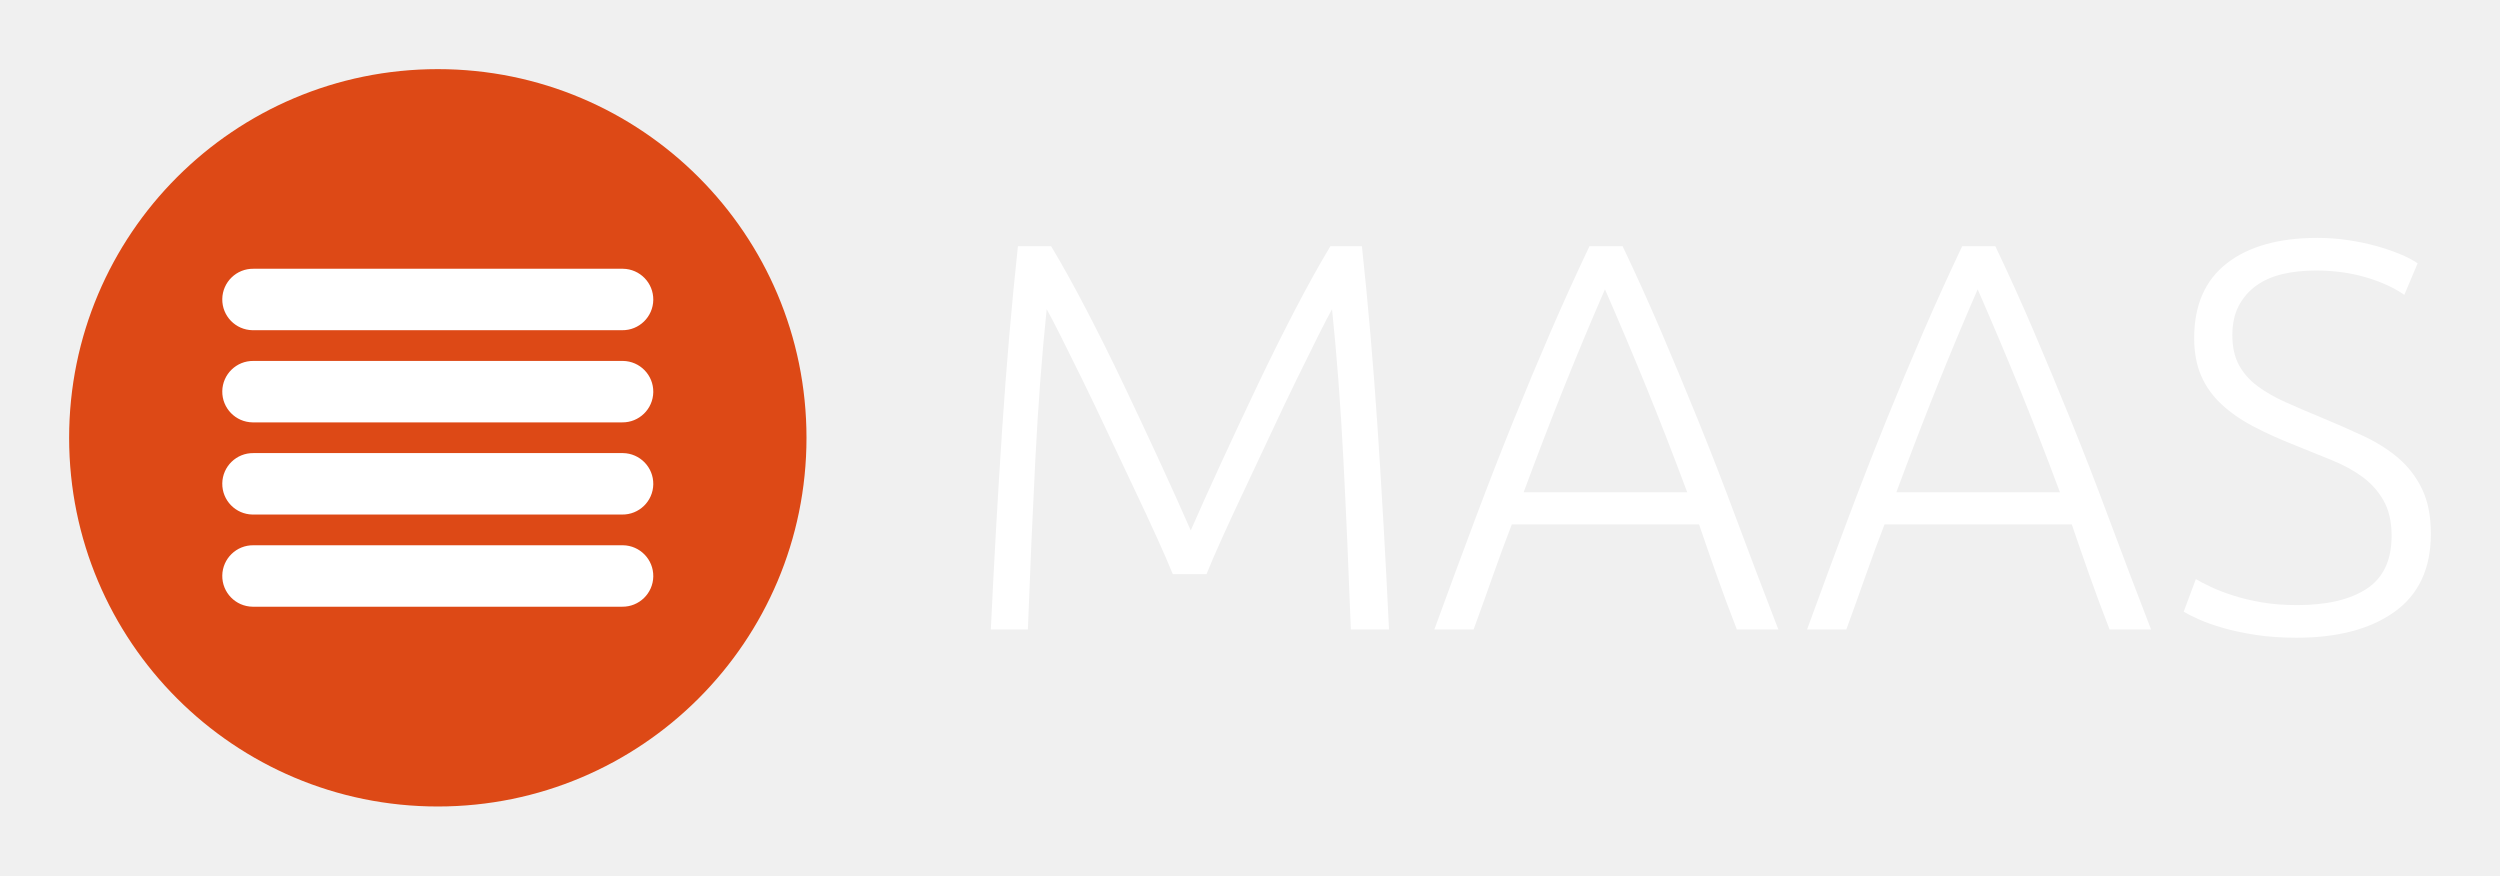
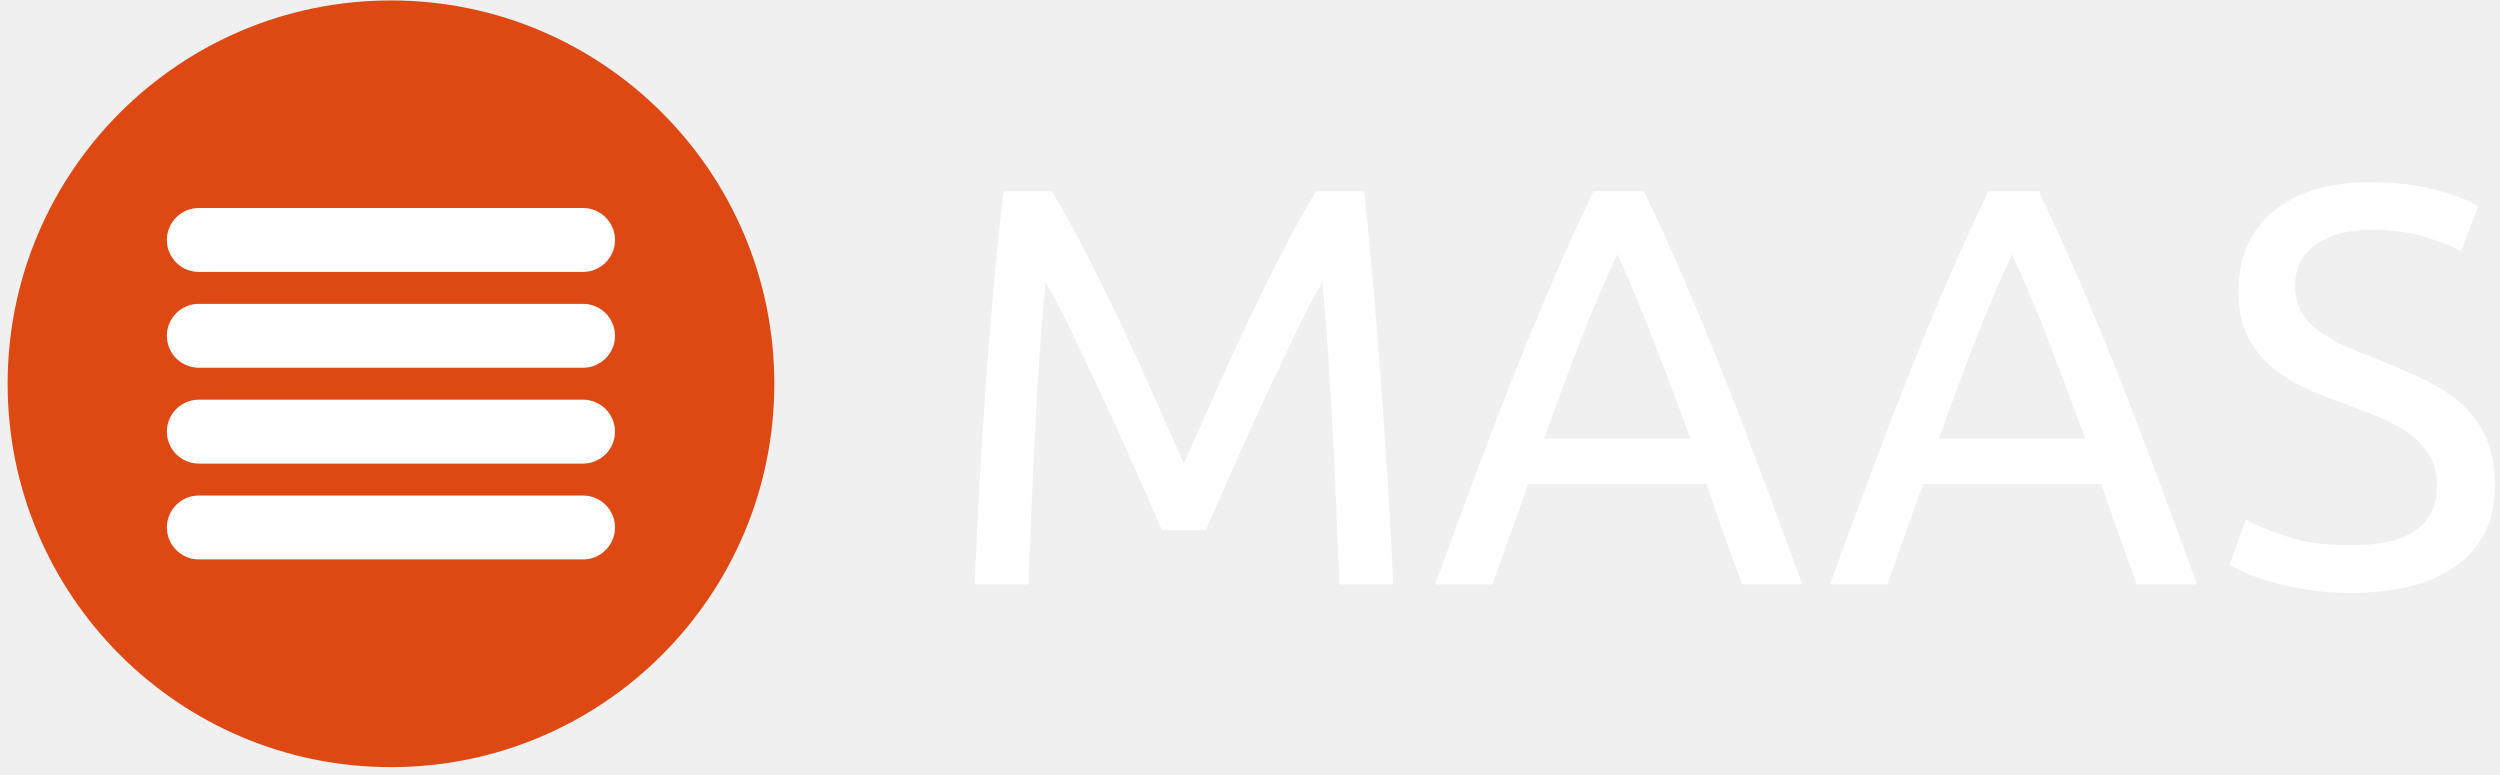
- <svg xmlns="http://www.w3.org/2000/svg" version="1.1" id="Layer_1" x="0px" y="0px" width="325.484px" height="114px" viewBox="0 0 325.484 114" enable-background="new 0 0 325.484 114" xml:space="preserve">
-   <g>
-     <path fill="#DD4916" d="M105,57c0,26.51-21.49,48-48,48S9,83.51,9,57S30.49,9,57,9S105,30.49,105,57" />
-     <path fill="#FFFFFF" d="M32.996,34.991c-2.209-0.031-4.025,1.734-4.057,3.943c-0.031,2.21,1.735,4.026,3.944,4.057   c0.038,0.001,0.075,0.001,0.113,0h48c2.209,0.031,4.025-1.734,4.057-3.943c0.031-2.21-1.735-4.026-3.944-4.057   c-0.038-0.001-0.075-0.001-0.113,0H32.996z" />
-     <path fill="#FFFFFF" d="M32.996,46.991c-2.209-0.031-4.025,1.734-4.057,3.943c-0.031,2.21,1.735,4.026,3.944,4.057   c0.038,0.001,0.075,0.001,0.113,0h48c2.209,0.031,4.025-1.734,4.057-3.943c0.031-2.21-1.735-4.026-3.944-4.057   c-0.038-0.001-0.075-0.001-0.113,0H32.996z" />
-     <path fill="#FFFFFF" d="M32.996,58.99c-2.209-0.03-4.025,1.734-4.057,3.943c-0.031,2.21,1.735,4.026,3.944,4.057   c0.038,0.001,0.075,0.001,0.113,0h48c2.209,0.031,4.025-1.733,4.057-3.942c0.031-2.21-1.735-4.026-3.944-4.058   c-0.038-0.001-0.075-0.001-0.113,0H32.996z" />
-     <path fill="#FFFFFF" d="M32.996,70.99c-2.209-0.03-4.025,1.734-4.057,3.943c-0.031,2.21,1.735,4.026,3.944,4.057   c0.038,0.001,0.075,0.001,0.113,0h48c2.209,0.031,4.025-1.733,4.057-3.942c0.031-2.21-1.735-4.026-3.944-4.058   c-0.038-0.001-0.075-0.001-0.113,0H32.996z" />
-     <path fill="#FFFFFF" d="M152.688,74.748c-0.483-1.199-1.17-2.783-2.062-4.752c-0.891-1.968-1.891-4.115-3-6.444   c-1.11-2.327-2.243-4.727-3.4-7.2c-1.157-2.471-2.267-4.788-3.326-6.948c-1.061-2.16-2.001-4.055-2.82-5.688   c-0.821-1.631-1.423-2.783-1.808-3.456c-0.625,6.001-1.116,12.517-1.477,19.548c-0.359,7.033-0.683,14.413-0.971,22.141H129   c0.432-9.072,0.923-17.76,1.476-26.064c0.551-8.303,1.234-16.247,2.052-23.832h4.319c1.443,2.401,2.982,5.173,4.617,8.316   c1.635,3.145,3.258,6.408,4.87,9.792c1.611,3.384,3.174,6.721,4.69,10.008c1.514,3.288,2.85,6.253,4.004,8.892   c1.154-2.639,2.488-5.604,4.004-8.892c1.513-3.287,3.078-6.624,4.688-10.008c1.611-3.384,3.234-6.647,4.87-9.792   c1.635-3.143,3.174-5.915,4.618-8.316h4.104c0.815,7.585,1.499,15.529,2.052,23.832c0.551,8.305,1.044,16.992,1.476,26.064h-4.968   c-0.287-7.728-0.612-15.107-0.972-22.141c-0.36-7.031-0.853-13.547-1.477-19.548c-0.385,0.673-0.984,1.825-1.8,3.456   c-0.816,1.633-1.753,3.528-2.808,5.688c-1.057,2.16-2.16,4.477-3.312,6.948c-1.151,2.474-2.28,4.873-3.383,7.2   c-1.105,2.329-2.101,4.477-2.989,6.444c-0.888,1.969-1.572,3.553-2.051,4.752H152.688z" />
-     <path fill="#FFFFFF" d="M226.125,81.948c-0.951-2.45-1.827-4.807-2.627-7.07c-0.8-2.262-1.564-4.466-2.293-6.609H196.83   c-0.832,2.154-1.648,4.363-2.444,6.628c-0.797,2.264-1.641,4.614-2.53,7.052h-5.112c1.895-5.195,3.685-10.034,5.37-14.521   c1.685-4.484,3.339-8.729,4.959-12.731c1.62-4.003,3.229-7.849,4.827-11.541c1.598-3.69,3.276-7.391,5.038-11.102h4.316   c1.76,3.694,3.43,7.391,5.01,11.088c1.579,3.697,3.183,7.548,4.808,11.548c1.626,4.001,3.274,8.248,4.943,12.739   c1.669,4.492,3.508,9.332,5.513,14.521H226.125z M208.955,37.668c-1.807,4.144-3.564,8.351-5.276,12.617   c-1.711,4.267-3.481,8.869-5.312,13.807h21.297c-1.843-4.944-3.637-9.554-5.382-13.826   C212.535,45.993,210.76,41.794,208.955,37.668" />
-     <path fill="#FFFFFF" d="M274.651,81.948c-0.951-2.45-1.827-4.807-2.627-7.07c-0.8-2.262-1.564-4.466-2.293-6.609h-24.375   c-0.832,2.154-1.648,4.363-2.444,6.628c-0.797,2.264-1.641,4.614-2.53,7.052h-5.112c1.895-5.195,3.685-10.034,5.37-14.521   c1.685-4.484,3.339-8.729,4.959-12.731c1.62-4.003,3.229-7.849,4.827-11.541c1.598-3.69,3.276-7.391,5.038-11.102h4.316   c1.76,3.694,3.43,7.391,5.01,11.088c1.579,3.697,3.183,7.548,4.808,11.548c1.626,4.001,3.274,8.248,4.943,12.739   c1.669,4.492,3.508,9.332,5.513,14.521H274.651z M257.481,37.668c-1.807,4.144-3.564,8.351-5.276,12.617   c-1.711,4.267-3.481,8.869-5.312,13.807h21.297c-1.843-4.944-3.637-9.554-5.382-13.826   C261.062,45.993,259.286,41.794,257.481,37.668" />
-     <path fill="#FFFFFF" d="M299.061,78.78c3.888,0,6.912-0.709,9.072-2.129c2.16-1.419,3.239-3.718,3.239-6.893   c0-1.828-0.349-3.354-1.044-4.582c-0.696-1.226-1.62-2.261-2.771-3.102c-1.152-0.842-2.474-1.562-3.96-2.158   c-1.488-0.596-3.049-1.228-4.681-1.897c-2.063-0.81-3.912-1.644-5.544-2.503c-1.632-0.858-3.023-1.828-4.176-2.908   c-1.151-1.08-2.028-2.315-2.628-3.708c-0.601-1.391-0.9-3.024-0.9-4.896c0-4.272,1.415-7.512,4.248-9.72   c2.832-2.207,6.769-3.312,11.809-3.312c1.343,0,2.664,0.097,3.96,0.288c1.296,0.192,2.508,0.444,3.636,0.756   c1.128,0.313,2.16,0.66,3.096,1.044c0.937,0.385,1.716,0.792,2.341,1.224l-1.729,4.104c-1.393-0.96-3.085-1.728-5.076-2.304   c-1.993-0.576-4.14-0.864-6.443-0.864c-1.584,0-3.037,0.156-4.356,0.468c-1.321,0.313-2.46,0.817-3.42,1.512   c-0.961,0.696-1.717,1.573-2.268,2.628c-0.553,1.056-0.828,2.329-0.828,3.816c0,1.537,0.288,2.833,0.863,3.888   c0.576,1.056,1.38,1.969,2.412,2.736c1.032,0.768,2.244,1.465,3.637,2.088c1.392,0.624,2.903,1.272,4.535,1.944   c1.968,0.817,3.828,1.632,5.58,2.448c1.751,0.817,3.276,1.776,4.572,2.88c1.296,1.105,2.328,2.448,3.096,4.032   s1.152,3.528,1.152,5.832c0,4.513-1.572,7.896-4.716,10.151c-3.146,2.258-7.404,3.385-12.78,3.385c-1.92,0-3.672-0.12-5.256-0.36   c-1.584-0.241-3-0.54-4.248-0.9c-1.249-0.359-2.304-0.73-3.168-1.115s-1.536-0.721-2.016-1.009l1.584-4.247   c0.479,0.287,1.127,0.623,1.943,1.008s1.775,0.756,2.88,1.115c1.104,0.36,2.352,0.66,3.744,0.9   C295.844,78.661,297.38,78.78,299.061,78.78" />
+ <svg xmlns="http://www.w3.org/2000/svg" version="1.1" id="Layer_1" x="0px" y="0px" width="281px" height="87px" viewBox="0 0 281 87" enable-background="new 0 0 281 87" xml:space="preserve">
+   <g id="Page-1">
+     <g id="Imported-Layers">
+       <path id="Fill-1" fill="#DD4813" d="M87.033,43.138c0,23.797-19.291,43.088-43.087,43.088    c-23.796,0-43.088-19.291-43.088-43.088C0.858,19.342,20.15,0.05,43.946,0.05C67.742,0.05,87.033,19.342,87.033,43.138" />
+       <path id="Fill-2" fill="#FFFFFF" d="M22.398,23.381c-1.983-0.028-3.614,1.557-3.641,3.539    c-0.029,1.985,1.556,3.614,3.539,3.643h0.102h43.087c1.985,0.028,3.614-1.558,3.642-3.541c0.027-1.982-1.556-3.613-3.54-3.641    c-0.033-0.001-0.067-0.001-0.102,0H22.398" />
+       <path id="Fill-3" fill="#FFFFFF" d="M22.398,34.153c-1.983-0.028-3.614,1.557-3.641,3.539    c-0.029,1.985,1.556,3.614,3.539,3.642c0.035,0.001,0.069,0.001,0.102,0h43.087c1.985,0.028,3.614-1.557,3.642-3.54    c0.027-1.982-1.556-3.613-3.54-3.641c-0.033-0.001-0.067-0.001-0.102,0H22.398" />
+       <path id="Fill-4" fill="#FFFFFF" d="M22.398,44.925c-1.983-0.028-3.614,1.556-3.641,3.54    c-0.029,1.983,1.556,3.613,3.539,3.641h0.102h43.087c1.985,0.028,3.614-1.556,3.642-3.539c0.027-1.982-1.556-3.613-3.54-3.642    h-0.102H22.398" />
+       <path id="Fill-5" fill="#FFFFFF" d="M22.398,55.697c-1.983-0.029-3.614,1.557-3.641,3.539    c-0.029,1.984,1.556,3.613,3.539,3.642h0.102h43.087c1.985,0.028,3.614-1.558,3.642-3.54c0.027-1.984-1.556-3.613-3.54-3.641    c-0.033-0.002-0.067-0.002-0.102,0H22.398" />
+       <path id="Fill-6" fill="#FFFFFF" d="M130.585,59.566c-0.426-1.022-0.989-2.317-1.691-3.891    c-0.702-1.572-1.457-3.273-2.264-5.102c-0.807-1.827-1.668-3.709-2.582-5.641c-0.913-1.936-1.774-3.764-2.582-5.485    c-0.808-1.721-1.563-3.262-2.263-4.623c-0.703-1.36-1.265-2.401-1.691-3.124c-0.468,5.016-0.85,10.447-1.147,16.291    c-0.298,5.845-0.554,11.742-0.765,17.693h-6.057c0.17-3.826,0.361-7.684,0.574-11.572c0.211-3.889,0.455-7.715,0.733-11.478    c0.275-3.761,0.574-7.428,0.893-10.999c0.317-3.571,0.669-6.949,1.051-10.138h5.42c1.149,1.872,2.38,4.082,3.699,6.631    c1.316,2.55,2.635,5.219,3.952,8.002c1.318,2.785,2.592,5.569,3.826,8.354c1.233,2.783,2.359,5.324,3.38,7.617    c1.021-2.293,2.146-4.834,3.38-7.617c1.231-2.785,2.507-5.569,3.823-8.354c1.319-2.783,2.635-5.452,3.955-8.002    c1.316-2.549,2.549-4.759,3.699-6.631h5.42c1.443,14.241,2.528,28.97,3.252,44.187h-6.059c-0.213-5.951-0.469-11.849-0.766-17.693    c-0.299-5.844-0.68-11.275-1.146-16.291c-0.425,0.723-0.99,1.764-1.689,3.124c-0.703,1.361-1.457,2.902-2.265,4.623    c-0.808,1.722-1.669,3.55-2.582,5.485c-0.915,1.932-1.776,3.813-2.581,5.641c-0.809,1.828-1.563,3.529-2.265,5.102    c-0.702,1.573-1.265,2.868-1.69,3.891H130.585" />
+       <path id="Fill-7" fill="#FFFFFF" d="M195.812,65.686c-0.723-1.912-1.402-3.793-2.041-5.642    c-0.64-1.851-1.297-3.729-1.977-5.646h-20.021l-4.017,11.287h-6.44c1.699-4.674,3.293-9,4.783-12.974    c1.487-3.976,2.942-7.748,4.367-11.319c1.424-3.571,2.838-6.982,4.24-10.234c1.4-3.252,2.87-6.471,4.398-9.66h5.674    c1.533,3.189,3,6.408,4.402,9.66c1.4,3.252,2.815,6.663,4.239,10.234c1.423,3.571,2.88,7.343,4.368,11.319    c1.486,3.974,3.082,8.3,4.781,12.974H195.812L195.812,65.686z M190.008,49.3c-1.359-3.698-2.708-7.28-4.045-10.745    c-1.341-3.464-2.734-6.79-4.179-9.978c-1.489,3.188-2.901,6.514-4.24,9.978c-1.339,3.465-2.669,7.046-3.985,10.745H190.008    L190.008,49.3z" />
+       <path id="Fill-8" fill="#FFFFFF" d="M240.189,65.686c-0.724-1.912-1.401-3.793-2.041-5.642    c-0.637-1.851-1.295-3.729-1.978-5.646H216.15l-4.018,11.287h-6.439c1.701-4.674,3.293-9,4.783-12.974    c1.486-3.976,2.941-7.748,4.367-11.319s2.838-6.982,4.239-10.234c1.403-3.252,2.87-6.471,4.401-9.66h5.675    c1.528,3.189,2.995,6.408,4.397,9.66c1.404,3.252,2.815,6.663,4.24,10.234c1.426,3.571,2.883,7.343,4.368,11.319    c1.487,3.974,3.082,8.3,4.784,12.974H240.189L240.189,65.686z M234.387,49.3c-1.361-3.698-2.711-7.28-4.049-10.745    c-1.34-3.464-2.732-6.79-4.176-9.978c-1.489,3.188-2.9,6.514-4.24,9.978c-1.339,3.465-2.668,7.046-3.986,10.745H234.387    L234.387,49.3z" />
+       <path id="Fill-9" fill="#FFFFFF" d="M264.229,61.286c6.457,0,9.689-2.209,9.689-6.631    c0-1.36-0.286-2.519-0.859-3.474c-0.576-0.957-1.352-1.787-2.33-2.488c-0.978-0.701-2.094-1.307-3.346-1.817    c-1.255-0.509-2.58-1.021-3.984-1.53c-1.617-0.551-3.146-1.18-4.592-1.881c-1.445-0.701-2.699-1.53-3.762-2.487    c-1.062-0.956-1.904-2.093-2.52-3.411c-0.616-1.317-0.922-2.911-0.922-4.782c0-3.867,1.315-6.887,3.953-9.055    c2.635-2.168,6.268-3.252,10.902-3.252c2.678,0,5.109,0.288,7.301,0.862c2.188,0.573,3.793,1.202,4.814,1.881l-1.979,5.037    c-0.892-0.552-2.223-1.093-3.986-1.626c-1.762-0.531-3.813-0.797-6.15-0.797c-1.189,0-2.295,0.127-3.316,0.382    c-1.021,0.255-1.914,0.639-2.678,1.148c-0.765,0.51-1.369,1.159-1.816,1.945c-0.448,0.787-0.67,1.712-0.67,2.774    c0,1.19,0.232,2.189,0.703,2.997c0.465,0.808,1.125,1.52,1.975,2.135c0.849,0.617,1.839,1.18,2.964,1.69    c1.128,0.511,2.371,1.02,3.733,1.53c1.912,0.765,3.666,1.531,5.256,2.296c1.597,0.765,2.978,1.679,4.146,2.743    c1.168,1.061,2.073,2.327,2.709,3.795c0.639,1.465,0.957,3.24,0.957,5.322c0,3.868-1.413,6.844-4.24,8.926    c-2.826,2.084-6.812,3.127-11.953,3.127c-1.746,0-3.351-0.121-4.815-0.353c-1.468-0.233-2.774-0.511-3.921-0.828    c-1.148-0.319-2.137-0.657-2.967-1.021c-0.83-0.36-1.477-0.67-1.943-0.926l1.85-5.1c0.976,0.552,2.463,1.169,4.463,1.848    C258.891,60.947,261.335,61.286,264.229,61.286" />
+     </g>
  </g>
</svg>
